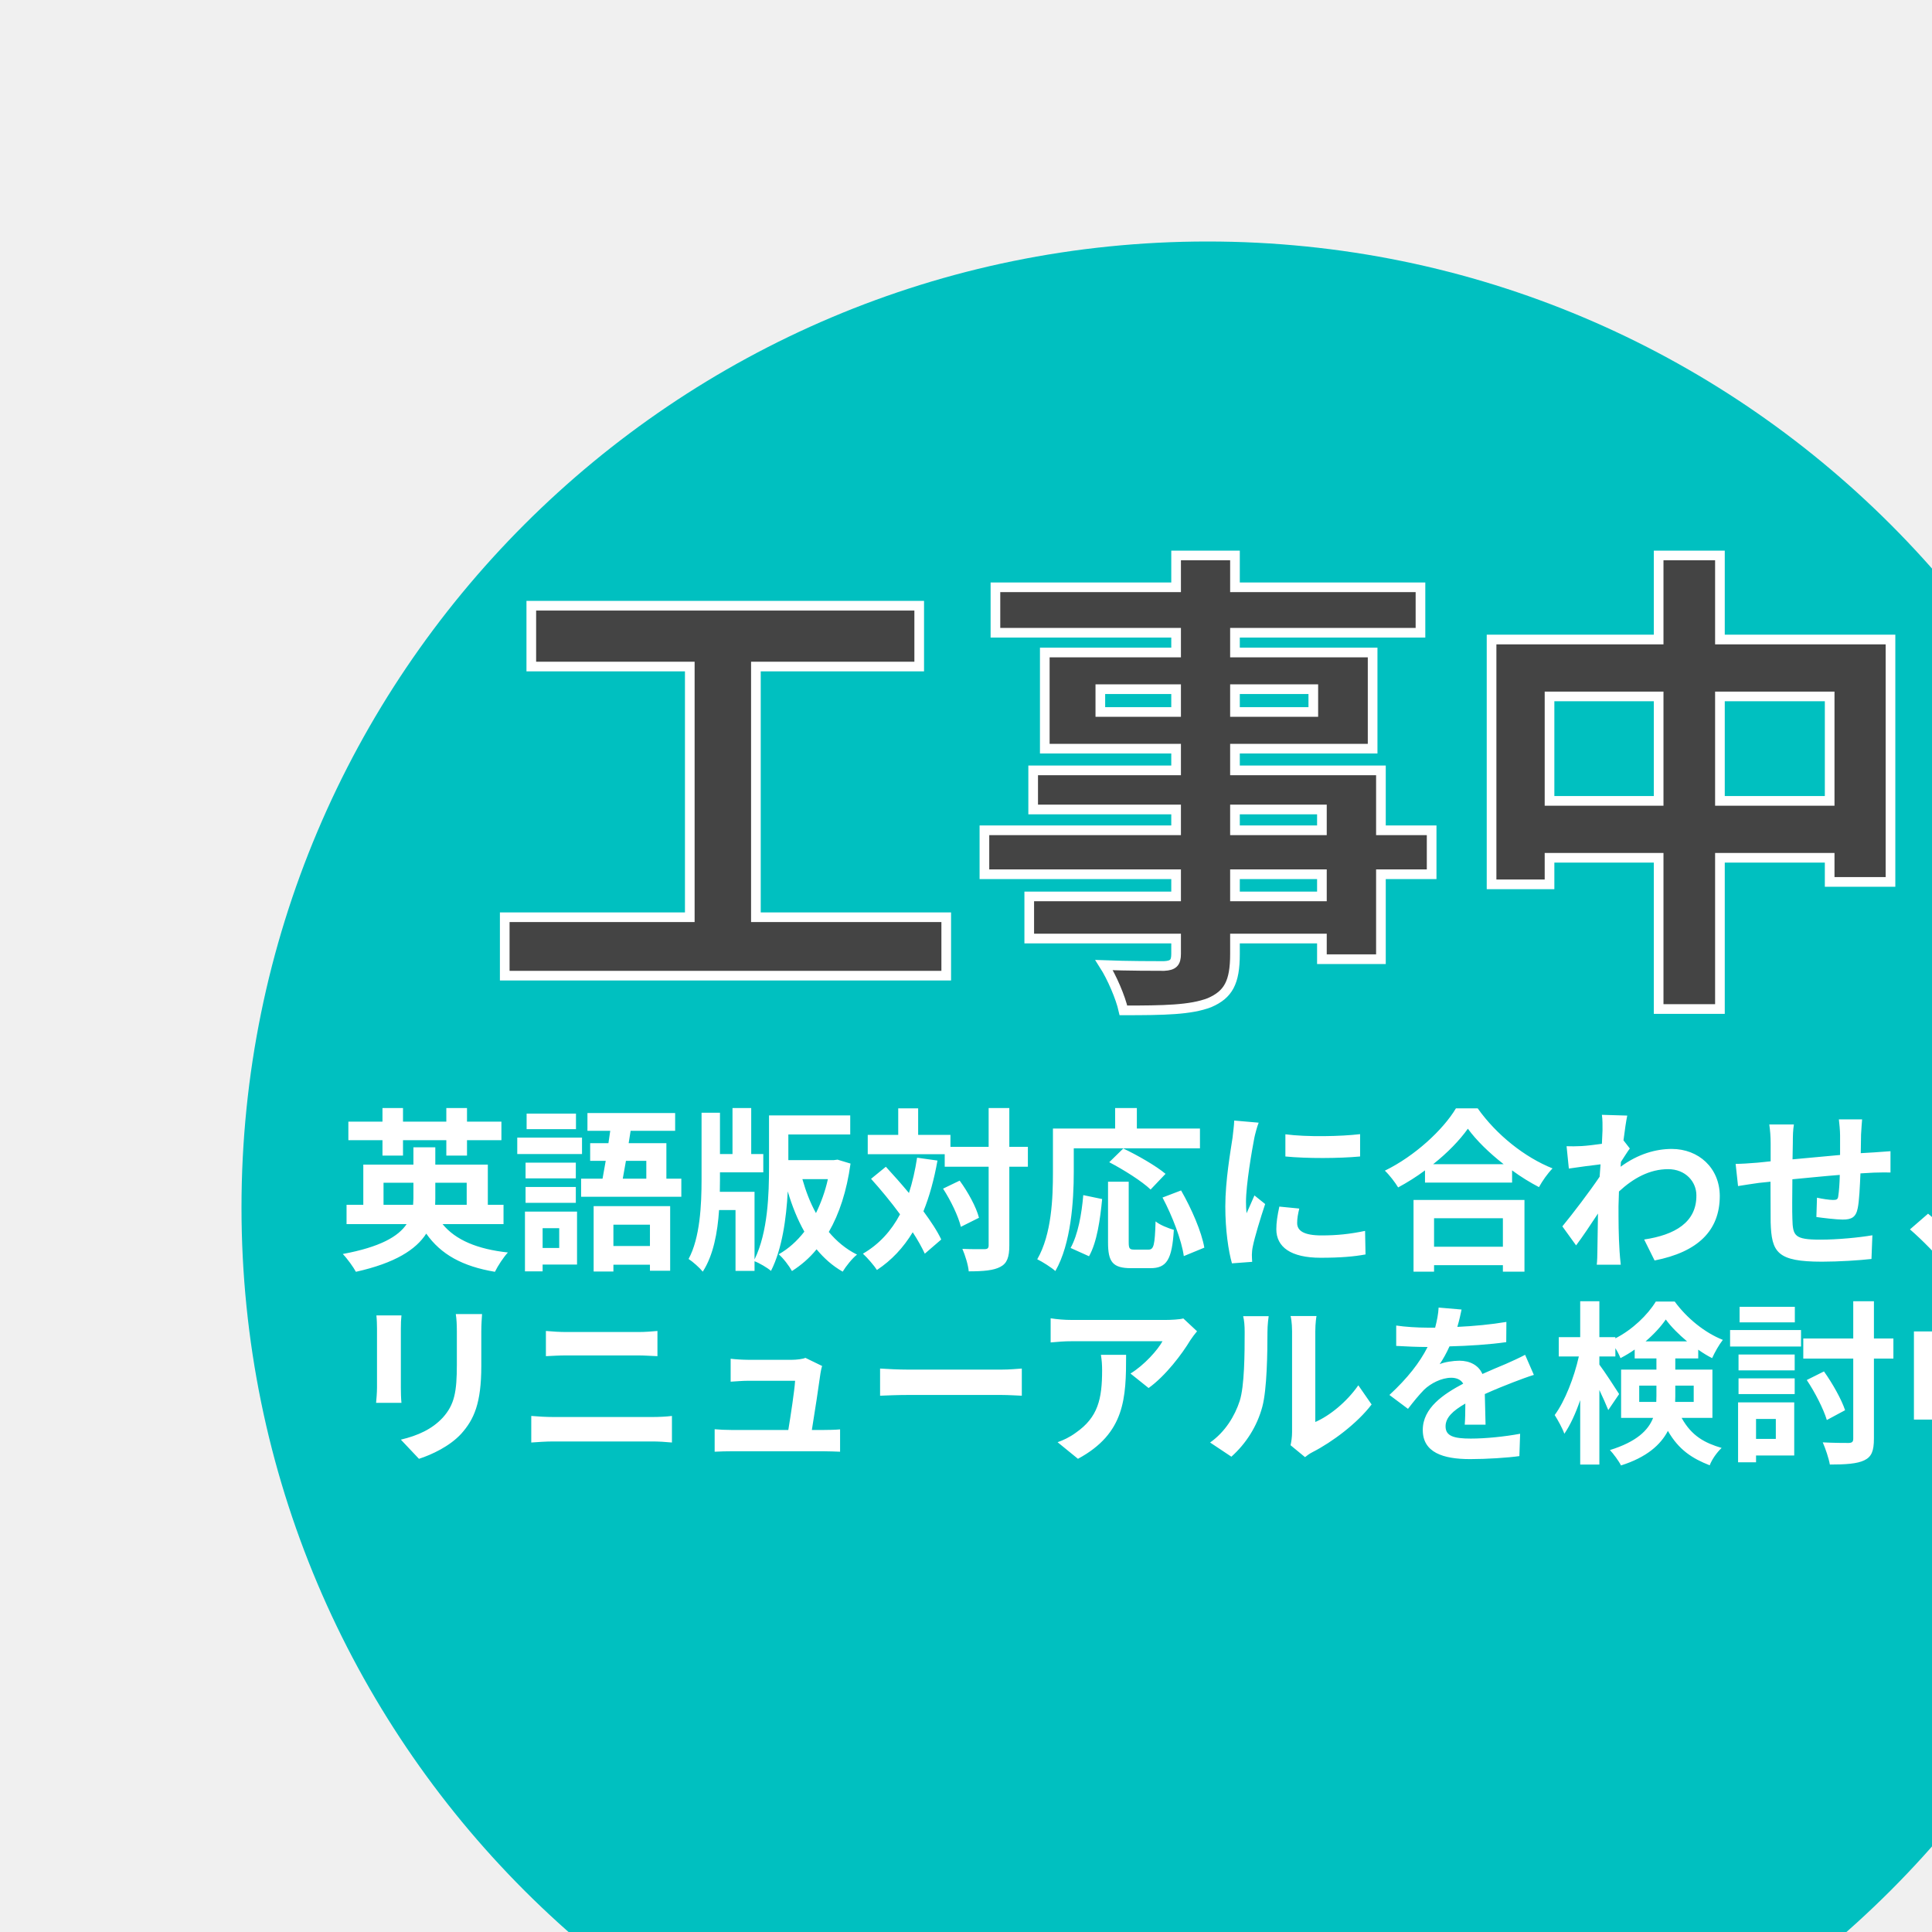
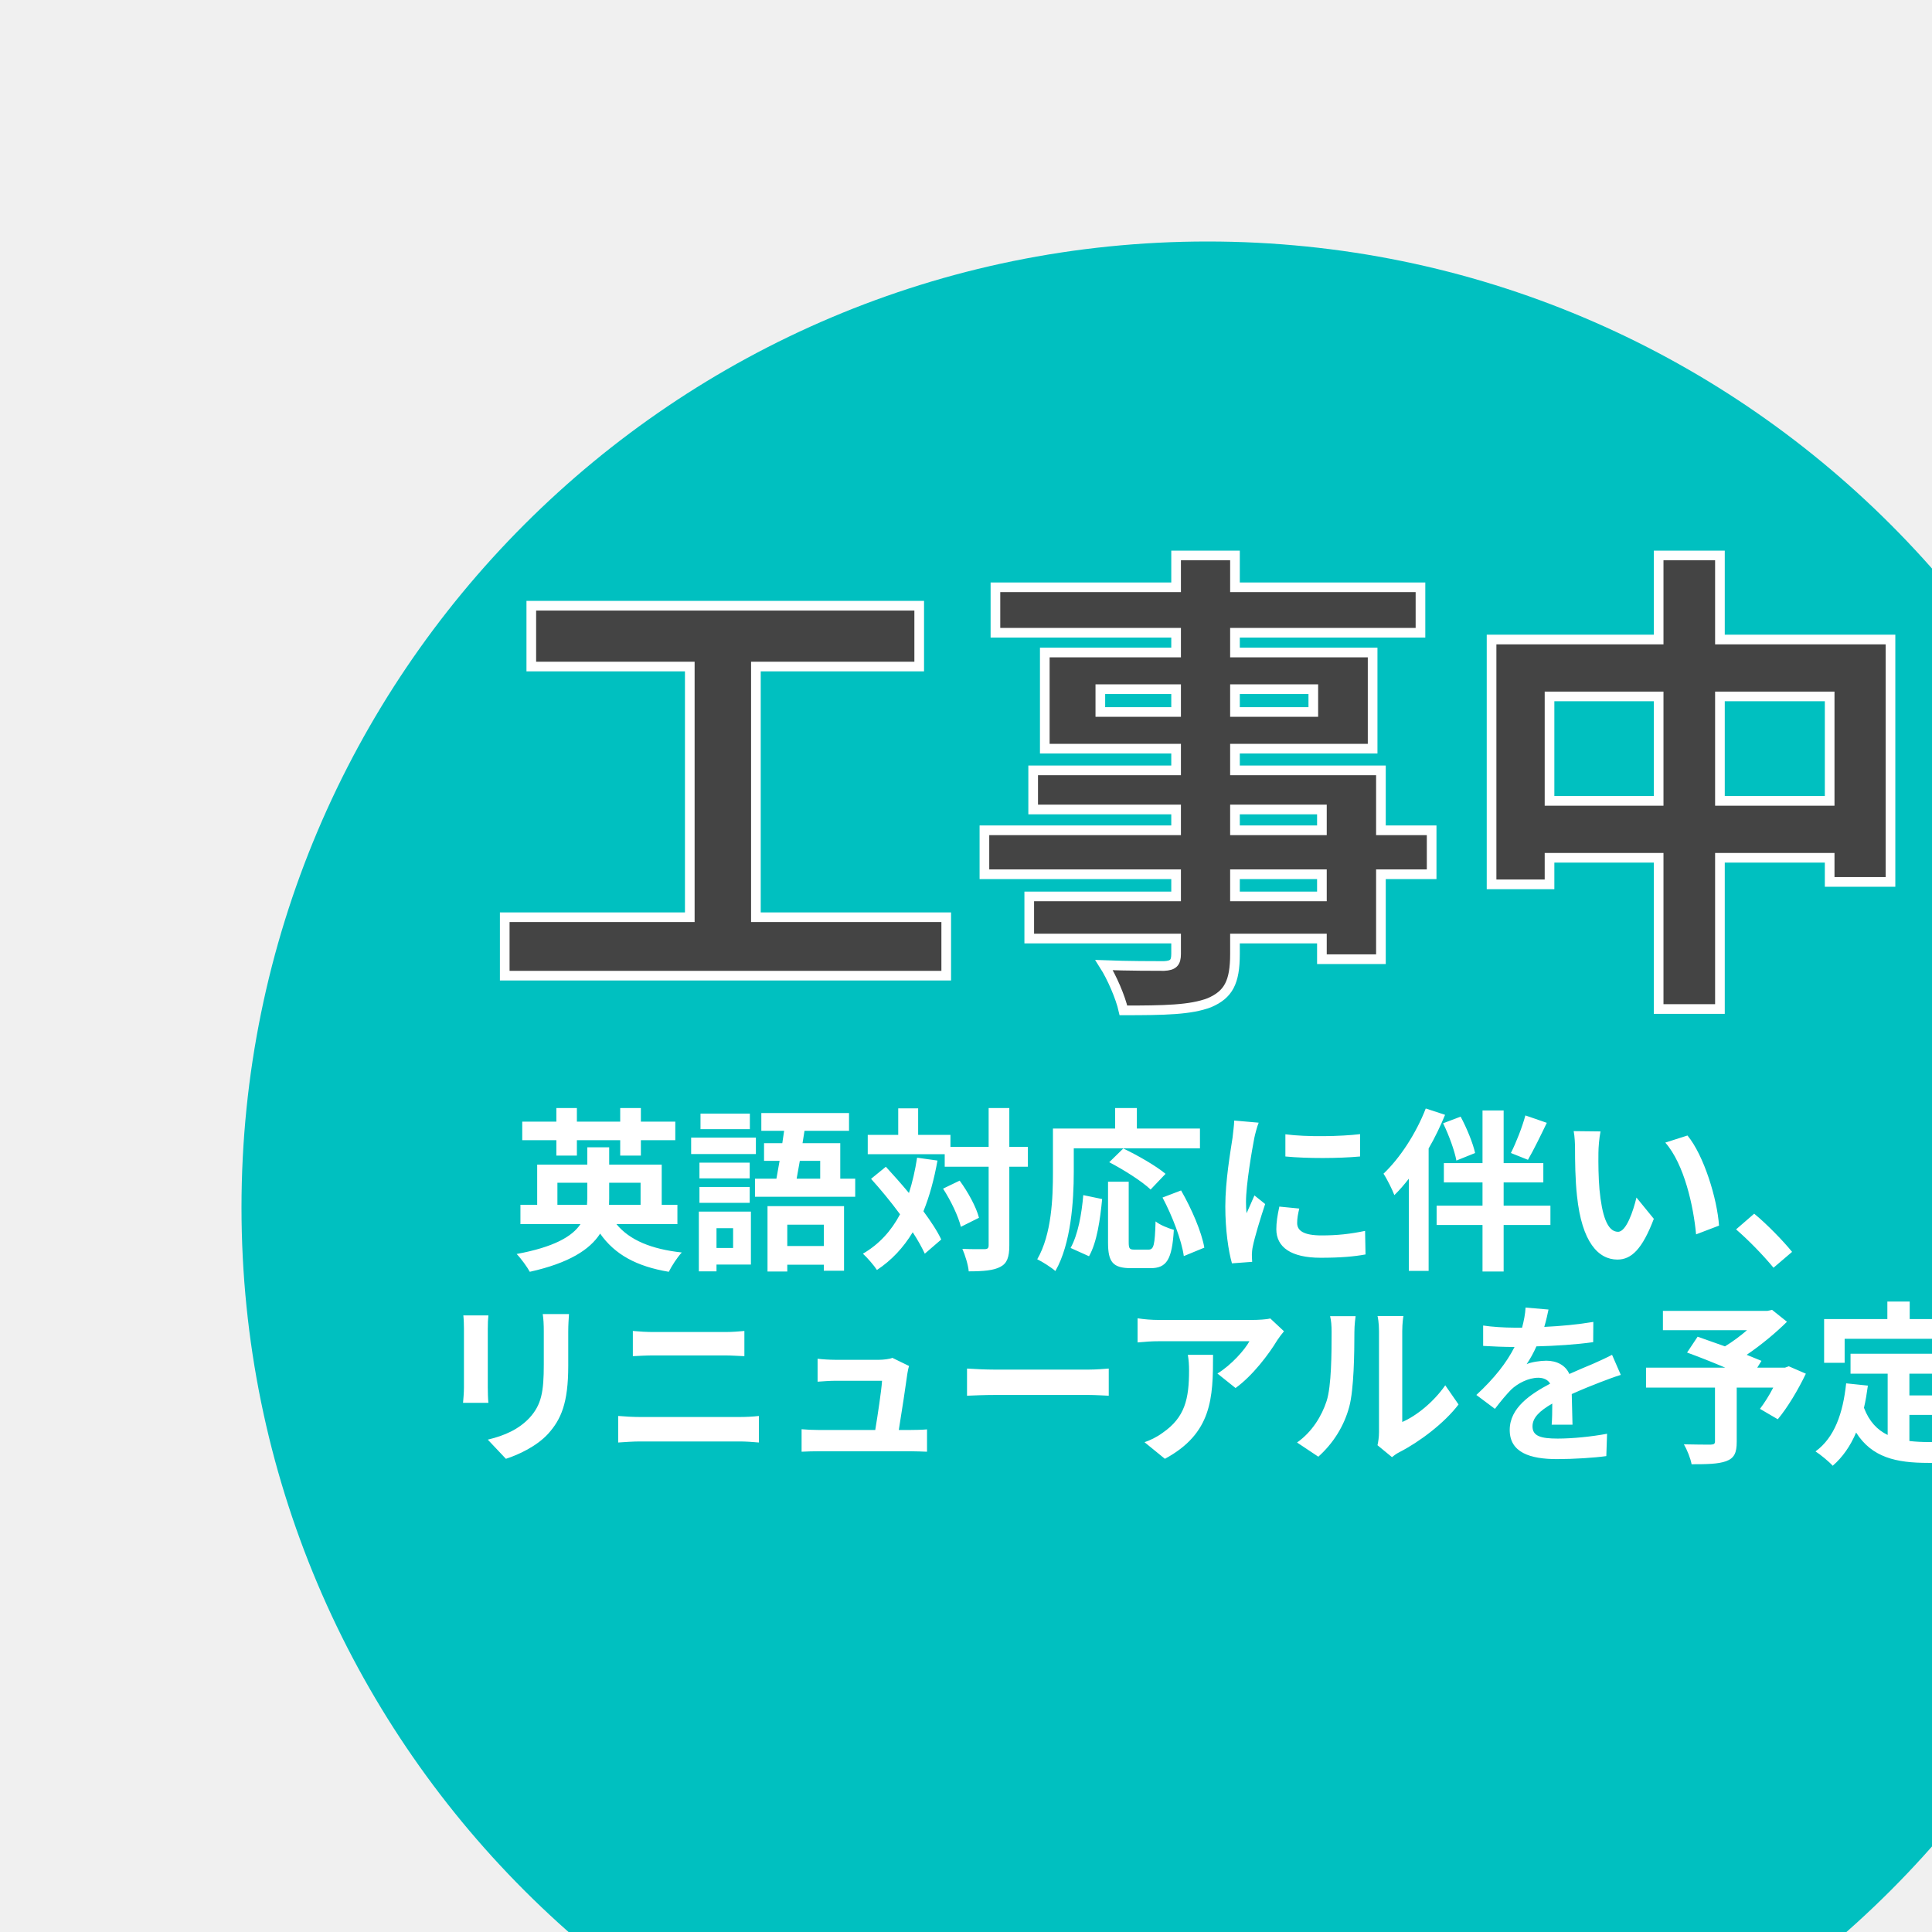
<svg xmlns="http://www.w3.org/2000/svg">
  <circle r="100" cx="125" cy="125" fill="#00c0c0" />
  <text stroke="#fff" fill="#444" x="125" y="100" font-size="50" font-weight="bold" text-anchor="middle">工事中</text>
-   <text fill="#fff" x="125" y="130" font-size="18" font-weight="bold" text-anchor="middle">英語版対応に合わせ、</text>
-   <text fill="#fff" x="125" y="150" font-size="18" font-weight="bold" text-anchor="middle">リニューアルを検討中</text>
+   <text fill="#fff" x="125" y="130" font-size="18" font-weight="bold" text-anchor="middle">英語対応に伴い、</text>
+   <text fill="#fff" x="125" y="150" font-size="18" font-weight="bold" text-anchor="middle">リニューアルを予定</text>
</svg>
